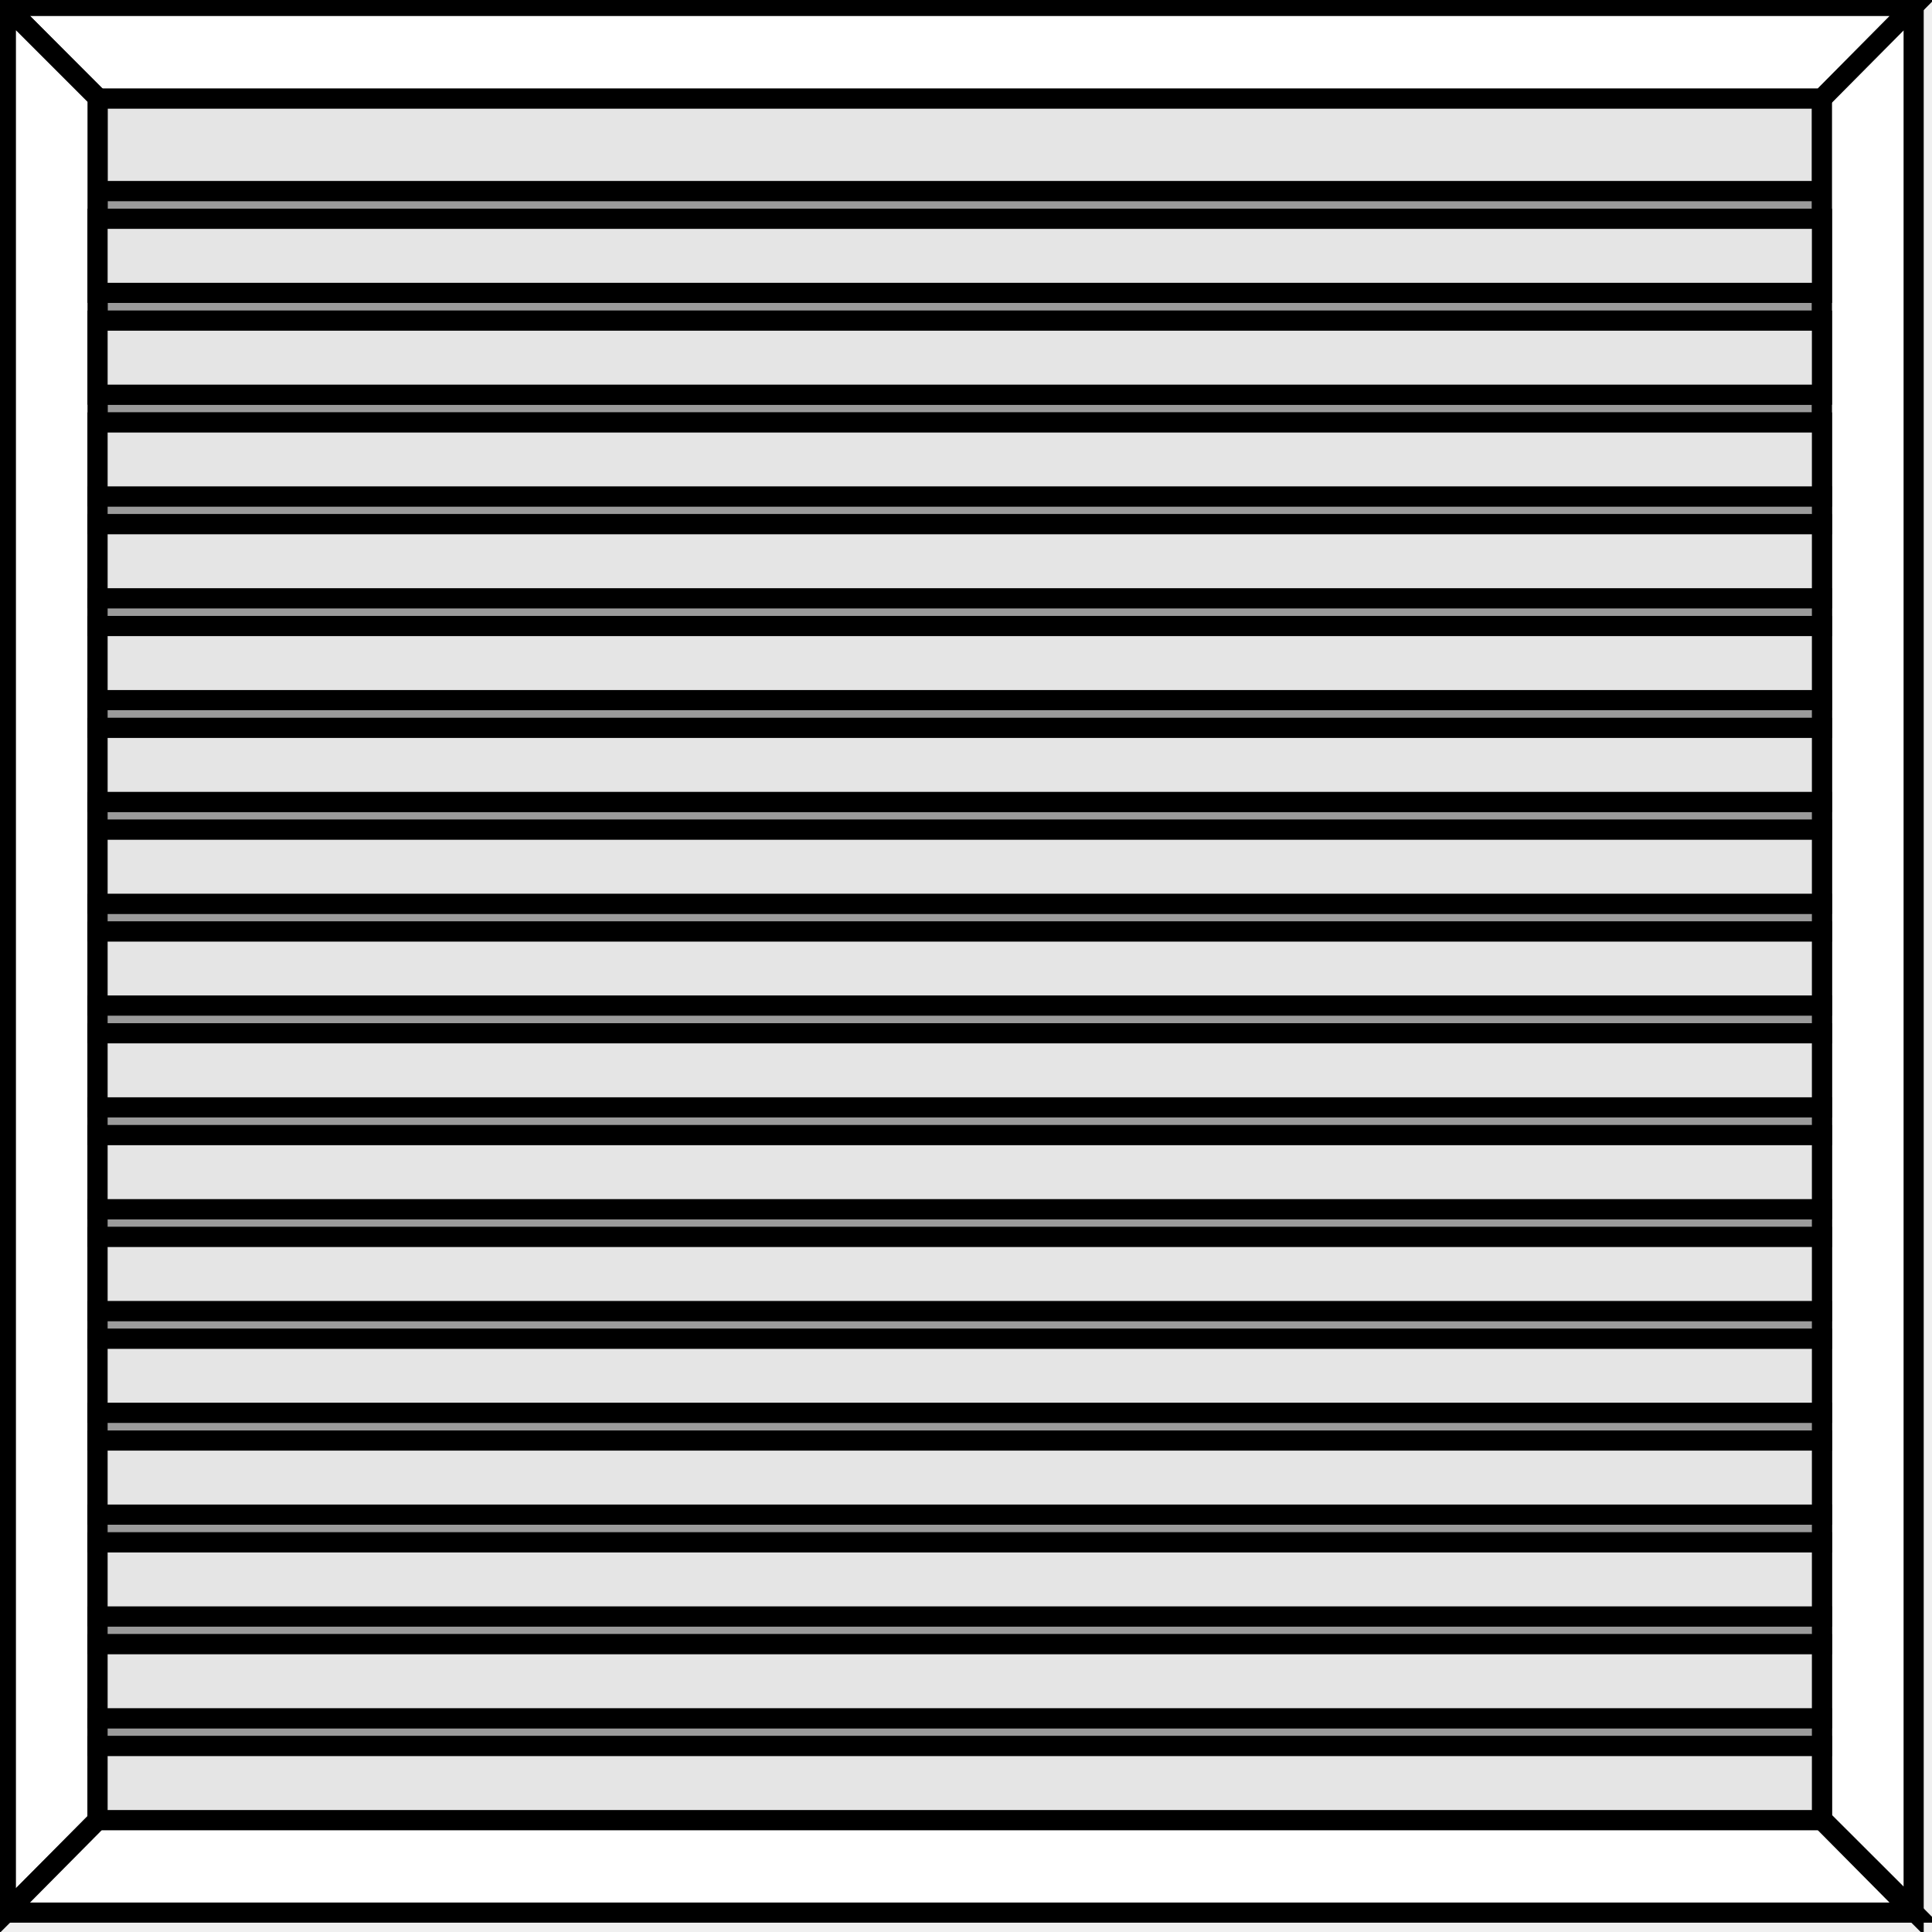
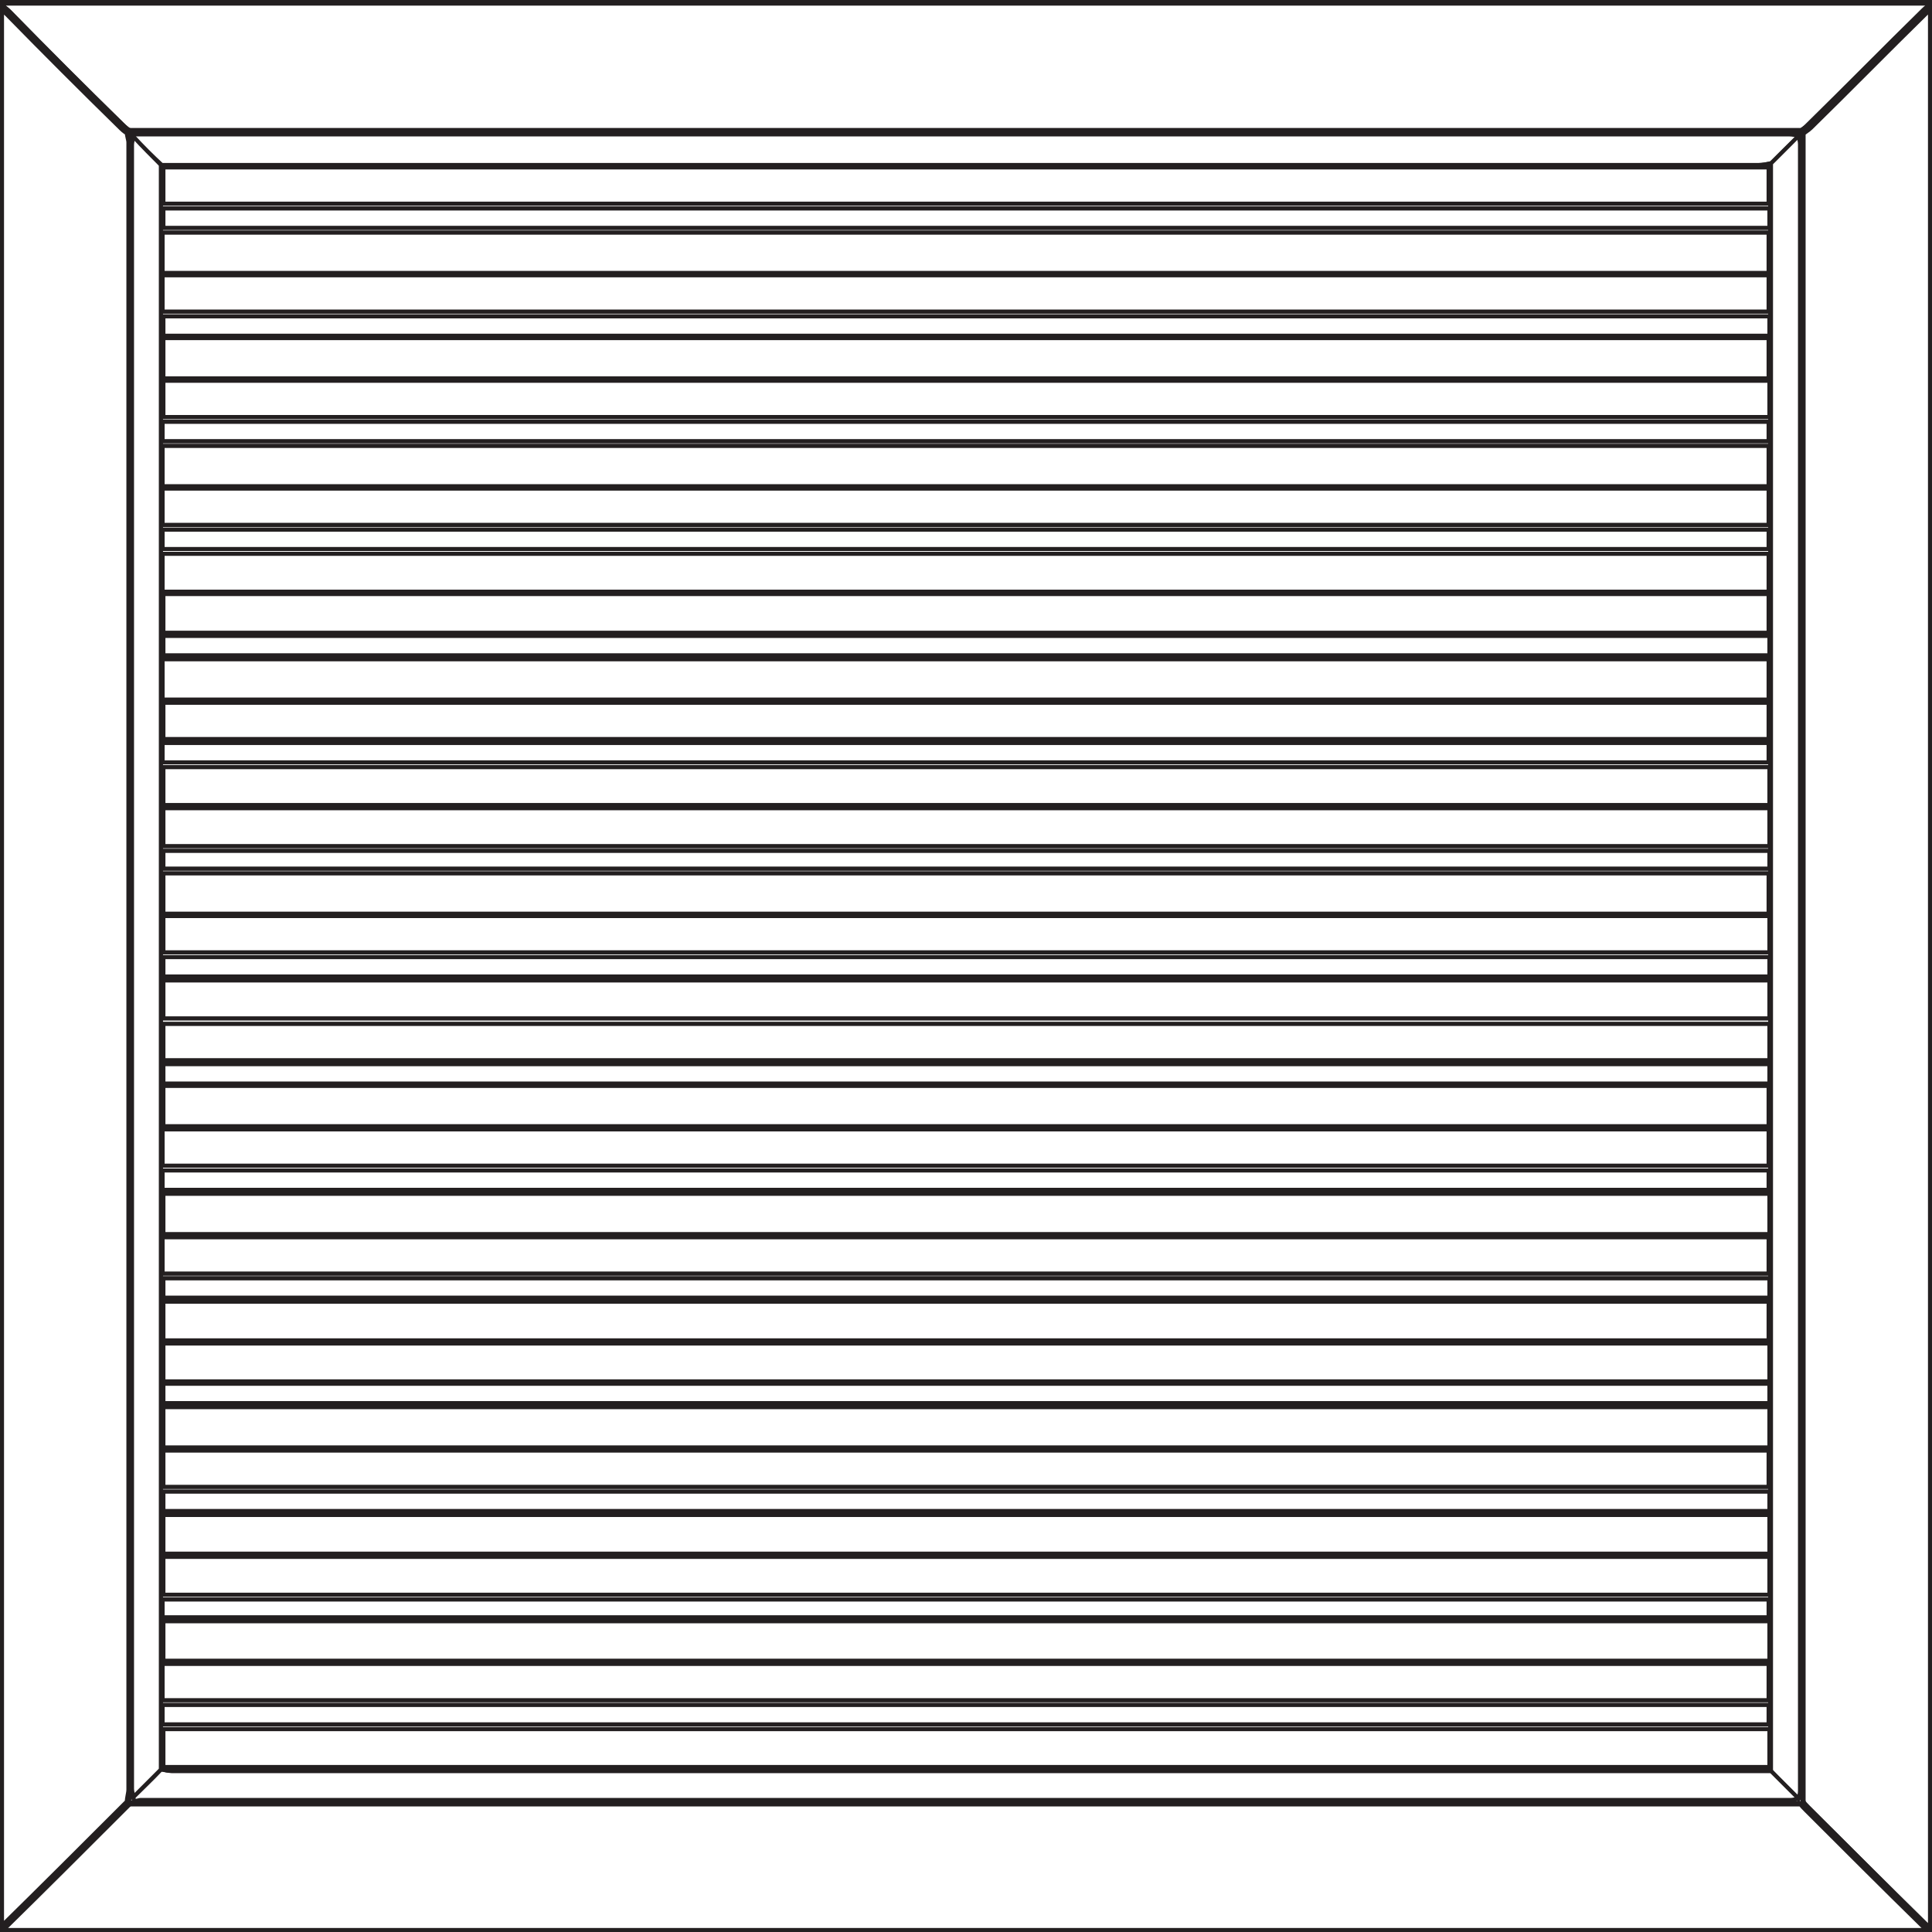
<svg xmlns="http://www.w3.org/2000/svg" width="24" height="24" viewBox="0 0 24 24" fill="none">
-   <g clip-path="url(#clip0_40_8556)">
-     <path d="M22.633 2.373H1.212V2.718H22.633V2.373Z" fill="#9B9B9B" />
-     <path d="M22.633 2.373H1.212V2.718H22.633V2.373Z" stroke="black" stroke-width="0.25" stroke-miterlimit="10" />
-     <path d="M22.633 3.638H1.212V3.983H22.633V3.638Z" fill="#9B9B9B" />
-     <path d="M22.633 3.638H1.212V3.983H22.633V3.638Z" stroke="black" stroke-width="0.25" stroke-miterlimit="10" />
-     <path d="M22.633 4.903H1.212V5.248H22.633V4.903Z" fill="#9B9B9B" />
-     <path d="M22.633 4.903H1.212V5.248H22.633V4.903Z" stroke="black" stroke-width="0.25" stroke-miterlimit="10" />
-     <path d="M22.633 1.223H1.212V2.373H22.633V1.223Z" fill="#E5E5E5" />
-     <path d="M22.633 1.223H1.212V2.373H22.633V1.223Z" stroke="black" stroke-width="0.25" stroke-miterlimit="10" />
-     <path d="M23.772 23.736V0.074L22.633 1.211V22.599L23.772 23.736Z" fill="white" />
-     <path d="M23.772 23.736V0.074L22.633 1.211V22.599L23.772 23.736Z" stroke="black" stroke-width="0.25" stroke-miterlimit="10" />
-     <path d="M23.772 0.074H0.073L1.212 1.223H22.633L23.772 0.074Z" fill="white" />
-     <path d="M23.772 0.074H0.073L1.212 1.223H22.633L23.772 0.074Z" stroke="black" stroke-width="0.25" stroke-miterlimit="10" />
-     <path d="M0.073 23.759V0.074L1.212 1.213V22.62L0.073 23.759Z" fill="white" />
-     <path d="M0.073 23.759V0.074L1.212 1.213V22.62L0.073 23.759Z" stroke="black" stroke-width="0.25" stroke-miterlimit="10" />
-     <path d="M23.772 23.759H0.073L1.212 22.61H22.633L23.772 23.759Z" fill="white" />
-     <path d="M23.772 23.759H0.073L1.212 22.61H22.633L23.772 23.759Z" stroke="black" stroke-width="0.25" stroke-miterlimit="10" />
-     <path d="M22.633 6.167H1.212V6.512H22.633V6.167Z" fill="#9B9B9B" />
-     <path d="M22.633 6.167H1.212V6.512H22.633V6.167Z" stroke="black" stroke-width="0.25" stroke-miterlimit="10" />
-     <path d="M22.633 7.432H1.212V7.777H22.633V7.432Z" fill="#9B9B9B" />
-     <path d="M22.633 7.432H1.212V7.777H22.633V7.432Z" stroke="black" stroke-width="0.25" stroke-miterlimit="10" />
-     <path d="M22.633 8.697H1.212V9.042H22.633V8.697Z" fill="#9B9B9B" />
-     <path d="M22.633 8.697H1.212V9.042H22.633V8.697Z" stroke="black" stroke-width="0.25" stroke-miterlimit="10" />
-     <path d="M22.633 9.962H1.212V10.307H22.633V9.962Z" fill="#9B9B9B" />
-     <path d="M22.633 9.962H1.212V10.307H22.633V9.962Z" stroke="black" stroke-width="0.25" stroke-miterlimit="10" />
-     <path d="M22.633 11.227H1.212V11.572H22.633V11.227Z" fill="#9B9B9B" />
-     <path d="M22.633 11.227H1.212V11.572H22.633V11.227Z" stroke="black" stroke-width="0.25" stroke-miterlimit="10" />
-     <path d="M22.633 12.491H1.212V12.836H22.633V12.491Z" fill="#9B9B9B" />
-     <path d="M22.633 12.491H1.212V12.836H22.633V12.491Z" stroke="black" stroke-width="0.25" stroke-miterlimit="10" />
-     <path d="M22.633 13.756H1.212V14.101H22.633V13.756Z" fill="#9B9B9B" />
-     <path d="M22.633 13.756H1.212V14.101H22.633V13.756Z" stroke="black" stroke-width="0.25" stroke-miterlimit="10" />
-     <path d="M22.633 15.021H1.212V15.366H22.633V15.021Z" fill="#9B9B9B" />
-     <path d="M22.633 15.021H1.212V15.366H22.633V15.021Z" stroke="black" stroke-width="0.25" stroke-miterlimit="10" />
-     <path d="M22.633 16.286H1.212V16.631H22.633V16.286Z" fill="#9B9B9B" />
-     <path d="M22.633 16.286H1.212V16.631H22.633V16.286Z" stroke="black" stroke-width="0.25" stroke-miterlimit="10" />
-     <path d="M22.633 17.55H1.212V17.895H22.633V17.55Z" fill="#9B9B9B" />
-     <path d="M22.633 17.55H1.212V17.895H22.633V17.55Z" stroke="black" stroke-width="0.25" stroke-miterlimit="10" />
-     <path d="M22.633 18.815H1.212V19.16H22.633V18.815Z" fill="#9B9B9B" />
-     <path d="M22.633 18.815H1.212V19.16H22.633V18.815Z" stroke="black" stroke-width="0.25" stroke-miterlimit="10" />
-     <path d="M22.633 20.08H1.212V20.425H22.633V20.08Z" fill="#9B9B9B" />
-     <path d="M22.633 20.08H1.212V20.425H22.633V20.08Z" stroke="black" stroke-width="0.25" stroke-miterlimit="10" />
-     <path d="M22.633 21.345H1.212V21.69H22.633V21.345Z" fill="#9B9B9B" />
-     <path d="M22.633 21.345H1.212V21.69H22.633V21.345Z" stroke="black" stroke-width="0.25" stroke-miterlimit="10" />
-     <path d="M22.633 2.718H1.212V3.638H22.633V2.718Z" fill="#E5E5E5" />
-     <path d="M22.633 2.718H1.212V3.638H22.633V2.718Z" stroke="black" stroke-width="0.25" stroke-miterlimit="10" />
-     <path d="M22.633 3.983H1.212V4.903H22.633V3.983Z" fill="#E5E5E5" />
-     <path d="M22.633 3.983H1.212V4.903H22.633V3.983Z" stroke="black" stroke-width="0.25" stroke-miterlimit="10" />
-     <path d="M22.633 5.248H1.212V6.167H22.633V5.248Z" fill="#E5E5E5" />
-     <path d="M22.633 5.248H1.212V6.167H22.633V5.248Z" stroke="black" stroke-width="0.25" stroke-miterlimit="10" />
-     <path d="M22.633 6.512H1.212V7.432H22.633V6.512Z" fill="#E5E5E5" />
-     <path d="M22.633 6.512H1.212V7.432H22.633V6.512Z" stroke="black" stroke-width="0.25" stroke-miterlimit="10" />
-     <path d="M22.633 7.777H1.212V8.697H22.633V7.777Z" fill="#E5E5E5" />
-     <path d="M22.633 7.777H1.212V8.697H22.633V7.777Z" stroke="black" stroke-width="0.25" stroke-miterlimit="10" />
-     <path d="M22.633 9.042H1.212V9.962H22.633V9.042Z" fill="#E5E5E5" />
-     <path d="M22.633 9.042H1.212V9.962H22.633V9.042Z" stroke="black" stroke-width="0.25" stroke-miterlimit="10" />
-     <path d="M22.633 10.307H1.212V11.227H22.633V10.307Z" fill="#E5E5E5" />
-     <path d="M22.633 10.307H1.212V11.227H22.633V10.307Z" stroke="black" stroke-width="0.25" stroke-miterlimit="10" />
-     <path d="M22.633 11.572H1.212V12.491H22.633V11.572Z" fill="#E5E5E5" />
-     <path d="M22.633 11.572H1.212V12.491H22.633V11.572Z" stroke="black" stroke-width="0.25" stroke-miterlimit="10" />
-     <path d="M22.633 12.836H1.212V13.756H22.633V12.836Z" fill="#E5E5E5" />
-     <path d="M22.633 12.836H1.212V13.756H22.633V12.836Z" stroke="black" stroke-width="0.25" stroke-miterlimit="10" />
-     <path d="M22.633 14.101H1.212V15.021H22.633V14.101Z" fill="#E5E5E5" />
-     <path d="M22.633 14.101H1.212V15.021H22.633V14.101Z" stroke="black" stroke-width="0.25" stroke-miterlimit="10" />
-     <path d="M22.633 15.366H1.212V16.286H22.633V15.366Z" fill="#E5E5E5" />
-     <path d="M22.633 15.366H1.212V16.286H22.633V15.366Z" stroke="black" stroke-width="0.25" stroke-miterlimit="10" />
-     <path d="M22.633 16.631H1.212V17.55H22.633V16.631Z" fill="#E5E5E5" />
-     <path d="M22.633 16.631H1.212V17.55H22.633V16.631Z" stroke="black" stroke-width="0.25" stroke-miterlimit="10" />
-     <path d="M22.633 17.895H1.212V18.815H22.633V17.895Z" fill="#E5E5E5" />
-     <path d="M22.633 17.895H1.212V18.815H22.633V17.895Z" stroke="black" stroke-width="0.25" stroke-miterlimit="10" />
-     <path d="M22.633 19.16H1.212V20.08H22.633V19.16Z" fill="#E5E5E5" />
-     <path d="M22.633 19.16H1.212V20.08H22.633V19.16Z" stroke="black" stroke-width="0.25" stroke-miterlimit="10" />
-     <path d="M22.633 20.425H1.212V21.345H22.633V20.425Z" fill="#E5E5E5" />
-     <path d="M22.633 20.425H1.212V21.345H22.633V20.425Z" stroke="black" stroke-width="0.25" stroke-miterlimit="10" />
-     <path d="M22.633 21.69H1.212V22.61H22.633V21.69Z" fill="#E5E5E5" />
-     <path d="M22.633 21.69H1.212V22.61H22.633V21.69Z" stroke="black" stroke-width="0.25" stroke-miterlimit="10" />
+   <g clip-path="url(#clip0_467_860)">
+     <path d="M1.46481e-05 0.08C1.46481e-05 0.04 -0.01 1.49682e-05 0.05 0.02C0.06 0.02 0.08 0.02 0.09 0.02C8.03 0.02 15.96 0.02 23.9 0.02C23.93 0.02 24 -0.03 24 0.06C23.97 0.09 23.94 0.11 23.91 0.14C23.43 0.61 22.96 1.09 22.48 1.56C22.45 1.59 22.42 1.62 22.38 1.64C22.35 1.64 22.32 1.64 22.28 1.64C15.42 1.64 8.55 1.64 1.69 1.64C1.66 1.64 1.63 1.64 1.59 1.64C1.57 1.62 1.53 1.59 1.5 1.56C1.03 1.1 0.56 0.63 0.1 0.16C0.07 0.13 0.03 0.1 1.46481e-05 0.08Z" fill="white" stroke="#231F20" stroke-width="0.1" stroke-miterlimit="10" />
+     <path d="M22.38 1.65C22.41 1.62 22.45 1.6 22.48 1.57C22.96 1.1 23.43 0.62 23.91 0.15C23.94 0.12 23.97 0.09 24 0.07C24 8.04 24 16.02 24 23.99C23.97 23.97 23.93 23.95 23.9 23.92C23.42 23.44 22.94 22.96 22.45 22.48C22.43 22.46 22.4 22.43 22.38 22.4C22.38 22.37 22.38 22.34 22.38 22.32C22.38 15.47 22.38 8.61 22.38 1.76C22.38 1.71 22.38 1.68 22.38 1.65Z" fill="white" stroke="#231F20" stroke-width="0.1" stroke-miterlimit="10" />
+     <path d="M22.38 22.39C22.4 22.42 22.42 22.44 22.45 22.47C22.93 22.95 23.41 23.43 23.9 23.91C23.93 23.94 23.97 23.96 24 23.98C24 23.99 23.99 24 23.99 24C23.96 24 23.93 24 23.9 24C15.96 24 8.03 24 0.09 24C0.06 24 0.03 23.99 -0.01 23.98C0.52 23.45 1.05 22.92 1.59 22.39C1.63 22.39 1.66 22.39 1.7 22.39C8.56 22.39 15.42 22.39 22.27 22.39C22.31 22.39 22.35 22.39 22.38 22.39Z" fill="white" stroke="#231F20" stroke-width="0.1" stroke-miterlimit="10" />
+     <path d="M1.6 22.39C1.07 22.92 0.54 23.45 0 23.98C0 16.01 0 8.04 0 0.08C0.03 0.1 0.07 0.13 0.1 0.16C0.56 0.63 1.03 1.1 1.5 1.56C1.53 1.59 1.56 1.62 1.6 1.64C1.6 1.69 1.62 1.73 1.62 1.77C1.62 2.12 1.62 2.46 1.62 2.81C1.62 9.28 1.62 15.76 1.62 22.23C1.62 22.28 1.6 22.33 1.6 22.39Z" fill="white" stroke="#231F20" stroke-width="0.1" stroke-miterlimit="10" />
+     <path d="M1.6 22.39C1.61 22.34 1.62 22.29 1.62 22.24C1.62 15.77 1.62 9.29 1.62 2.82C1.62 2.47 1.62 2.13 1.62 1.78C1.62 1.74 1.61 1.7 1.6 1.66C1.63 1.66 1.66 1.66 1.7 1.66C8.56 1.66 15.43 1.66 22.29 1.66C22.32 1.66 22.35 1.66 22.39 1.66C22.39 1.69 22.39 1.72 22.39 1.76C22.39 8.61 22.39 15.47 22.39 22.32C22.39 22.35 22.39 22.38 22.39 22.4C22.35 22.4 22.32 22.4 22.28 22.4C15.42 22.4 8.56 22.4 1.71 22.4C1.67 22.39 1.63 22.39 1.6 22.39ZM1.66 22.32C1.65 22.4 1.72 22.36 1.74 22.36C8.57 22.36 15.41 22.36 22.24 22.36C22.27 22.36 22.31 22.35 22.34 22.34C22.35 22.31 22.36 22.27 22.36 22.24C22.36 15.42 22.36 8.6 22.36 1.78C22.36 1.75 22.35 1.71 22.34 1.68C22.3 1.67 22.26 1.66 22.22 1.66C15.4 1.66 8.58 1.66 1.76 1.66C1.73 1.66 1.7 1.66 1.66 1.66C1.66 1.66 1.66 1.68 1.65 1.7C1.64 1.73 1.63 1.77 1.63 1.8C1.63 8.61 1.63 15.41 1.63 22.22C1.64 22.26 1.65 22.29 1.66 22.32Z" fill="white" stroke="#231F20" stroke-width="0.05" stroke-miterlimit="10" />
+     <path d="M1.66 1.71C1.66 1.7 1.66 1.67 1.67 1.67C1.7 1.67 1.73 1.67 1.77 1.67C8.59 1.67 15.41 1.67 22.23 1.67C22.27 1.67 22.31 1.68 22.35 1.69C22.23 1.8 22.11 1.92 22 2.03C21.95 2.04 21.9 2.05 21.85 2.05C15.29 2.05 8.72 2.05 2.16 2.05C2.11 2.05 2.06 2.05 2.01 2.05C1.89 1.94 1.77 1.82 1.66 1.71Z" fill="white" stroke="#231F20" stroke-width="0.05" stroke-miterlimit="10" />
+     <path d="M22 2.03C22.11 1.92 22.23 1.8 22.34 1.69C22.35 1.72 22.36 1.76 22.36 1.79C22.36 8.61 22.36 15.43 22.36 22.25C22.36 22.28 22.35 22.32 22.34 22.35C22.23 22.23 22.11 22.12 22 22C22 21.97 22 21.94 22 21.92C22 15.32 22 8.72 22 2.13C22 2.09 22 2.06 22 2.03Z" fill="white" stroke="#231F20" stroke-width="0.05" stroke-miterlimit="10" />
+     <path d="M22 22C22.11 22.11 22.23 22.23 22.34 22.34C22.31 22.35 22.27 22.36 22.24 22.36C15.41 22.36 8.57 22.36 1.74 22.36C1.72 22.36 1.65 22.4 1.66 22.32C1.77 22.21 1.89 22.1 2 21.98C2.05 21.99 2.1 22 2.14 22C8.72 22 15.31 22 21.89 22C21.93 22 21.96 22 22 22Z" fill="white" stroke="#231F20" stroke-width="0.05" stroke-miterlimit="10" />
+     <path d="M2 21.98C1.89 22.09 1.77 22.21 1.66 22.32C1.65 22.29 1.64 22.25 1.64 22.22C1.64 15.41 1.64 8.61 1.64 1.8C1.64 1.77 1.65 1.73 1.66 1.7C1.77 1.82 1.89 1.94 2 2.05C2 2.09 2 2.12 2 2.16C2 8.74 2 15.31 2 21.89C2 21.92 2 21.95 2 21.98Z" fill="white" stroke="#231F20" stroke-width="0.05" stroke-miterlimit="10" />
+     <path d="M2 21.98C2 21.95 2 21.92 2 21.88C2 15.31 2 8.73 2 2.16C2 2.12 2 2.09 2 2.05C2.05 2.05 2.1 2.05 2.15 2.05C8.71 2.05 15.28 2.05 21.84 2.05C21.89 2.05 21.94 2.04 21.99 2.03C21.99 2.06 21.99 2.09 21.99 2.13C21.99 8.73 21.99 15.33 21.99 21.92C21.99 21.95 21.99 21.98 21.99 22C21.95 22 21.92 22 21.88 22C15.3 22 8.71 22 2.13 22C2.1 22 2.05 21.99 2 21.98ZM21.97 8.19C15.31 8.19 8.67 8.19 2.02 8.19C2.02 8.36 2.02 8.52 2.02 8.69C8.67 8.69 15.32 8.69 21.97 8.69C21.97 8.52 21.97 8.36 21.97 8.19ZM2.03 15.33C8.69 15.33 15.33 15.33 21.98 15.33C21.98 15.16 21.98 15 21.98 14.83C15.33 14.83 8.68 14.83 2.03 14.83C2.03 15 2.03 15.16 2.03 15.33ZM21.97 5.54C15.31 5.54 8.67 5.54 2.02 5.54C2.02 5.71 2.02 5.87 2.02 6.04C8.67 6.04 15.32 6.04 21.97 6.04C21.97 5.87 21.97 5.71 21.97 5.54ZM2.03 4.7C8.68 4.7 15.33 4.7 21.97 4.7C21.97 4.53 21.97 4.37 21.97 4.2C15.32 4.2 8.68 4.2 2.03 4.2C2.03 4.37 2.03 4.53 2.03 4.7ZM21.98 20.14C15.32 20.14 8.68 20.14 2.03 20.14C2.03 20.31 2.03 20.47 2.03 20.63C8.68 20.63 15.33 20.63 21.98 20.63C21.98 20.47 21.98 20.31 21.98 20.14ZM2.03 17.98C8.69 17.98 15.33 17.98 21.98 17.98C21.98 17.81 21.98 17.65 21.98 17.48C15.33 17.48 8.68 17.48 2.03 17.48C2.03 17.66 2.03 17.82 2.03 17.98ZM21.97 2.89C15.31 2.89 8.67 2.89 2.02 2.89C2.02 3.06 2.02 3.22 2.02 3.39C8.67 3.39 15.32 3.39 21.97 3.39C21.97 3.21 21.97 3.05 21.97 2.89ZM21.97 10.85C15.32 10.85 8.67 10.85 2.03 10.85C2.03 11.02 2.03 11.18 2.03 11.35C8.68 11.35 15.32 11.35 21.97 11.35C21.97 11.18 21.97 11.01 21.97 10.85ZM2.03 13.99C8.68 13.99 15.33 13.99 21.97 13.99C21.97 13.82 21.97 13.66 21.97 13.49C15.32 13.49 8.68 13.49 2.03 13.49C2.03 13.66 2.03 13.82 2.03 13.99ZM21.97 6.88C15.31 6.88 8.67 6.88 2.02 6.88C2.02 7.04 2.02 7.2 2.02 7.35C8.67 7.35 15.32 7.35 21.97 7.35C21.97 7.19 21.97 7.04 21.97 6.88ZM2.03 10C8.69 10 15.33 10 21.98 10C21.98 9.84 21.98 9.68 21.98 9.53C15.33 9.53 8.68 9.53 2.03 9.53C2.03 9.69 2.03 9.84 2.03 10ZM2.03 10.51C8.68 10.51 15.33 10.51 21.98 10.51C21.98 10.35 21.98 10.19 21.98 10.04C15.33 10.04 8.68 10.04 2.03 10.04C2.03 10.2 2.03 10.35 2.03 10.51ZM2.03 7.86C8.68 7.86 15.33 7.86 21.97 7.86C21.97 7.7 21.97 7.54 21.97 7.38C15.32 7.38 8.68 7.38 2.03 7.38C2.03 7.54 2.03 7.7 2.03 7.86ZM21.98 12.18C15.32 12.18 8.68 12.18 2.03 12.18C2.03 12.26 2.03 12.34 2.03 12.42C2.03 12.5 2.03 12.58 2.03 12.65C8.69 12.65 15.34 12.65 21.98 12.65C21.98 12.49 21.98 12.34 21.98 12.18ZM2.03 17.16C8.68 17.16 15.33 17.16 21.98 17.16C21.98 17 21.98 16.84 21.98 16.69C15.33 16.69 8.68 16.69 2.03 16.69C2.03 16.84 2.03 17 2.03 17.16ZM2.03 19.3C8.68 19.3 15.33 19.3 21.98 19.3C21.98 19.14 21.98 18.98 21.98 18.82C15.33 18.82 8.68 18.82 2.03 18.82C2.03 18.99 2.03 19.14 2.03 19.3ZM21.97 16.17C15.32 16.17 8.67 16.17 2.03 16.17C2.03 16.33 2.03 16.49 2.03 16.65C8.68 16.65 15.32 16.65 21.97 16.65C21.97 16.49 21.97 16.34 21.97 16.17ZM2.03 21.95C8.69 21.95 15.33 21.95 21.98 21.95C21.98 21.79 21.98 21.63 21.98 21.48C15.33 21.48 8.68 21.48 2.03 21.48C2.03 21.64 2.03 21.79 2.03 21.95ZM2.03 19.81C8.68 19.81 15.33 19.81 21.98 19.81C21.98 19.65 21.98 19.49 21.98 19.34C15.33 19.34 8.68 19.34 2.03 19.34C2.03 19.5 2.03 19.65 2.03 19.81ZM21.97 2.08C15.32 2.08 8.67 2.08 2.03 2.08C2.03 2.24 2.03 2.39 2.03 2.53C8.68 2.53 15.32 2.53 21.97 2.53C21.97 2.38 21.97 2.23 21.97 2.08ZM21.97 3.42C15.31 3.42 8.67 3.42 2.02 3.42C2.02 3.57 2.02 3.72 2.02 3.87C8.67 3.87 15.32 3.87 21.97 3.87C21.97 3.72 21.97 3.57 21.97 3.42ZM21.98 4.73C15.32 4.73 8.68 4.73 2.03 4.73C2.03 4.81 2.03 4.88 2.03 4.96C2.03 5.04 2.03 5.11 2.03 5.18C8.69 5.18 15.34 5.18 21.98 5.18C21.98 5.03 21.98 4.89 21.98 4.73ZM21.97 14.03C15.31 14.03 8.67 14.03 2.02 14.03C2.02 14.19 2.02 14.33 2.02 14.48C8.67 14.48 15.32 14.48 21.97 14.48C21.97 14.33 21.97 14.18 21.97 14.03ZM21.97 9.18C21.97 9.02 21.97 8.87 21.97 8.73C15.32 8.73 8.67 8.73 2.03 8.73C2.03 8.89 2.03 9.03 2.03 9.18C8.68 9.18 15.32 9.18 21.97 9.18ZM21.97 15.37C15.32 15.37 8.67 15.37 2.02 15.37C2.02 15.52 2.02 15.67 2.02 15.82C8.67 15.82 15.32 15.82 21.97 15.82C21.97 15.67 21.97 15.52 21.97 15.37ZM2.03 11.83C8.68 11.83 15.33 11.83 21.98 11.83C21.98 11.68 21.98 11.53 21.98 11.38C15.33 11.38 8.68 11.38 2.03 11.38C2.03 11.53 2.03 11.67 2.03 11.83ZM2.03 18.47C8.69 18.47 15.33 18.47 21.97 18.47C21.97 18.31 21.97 18.16 21.97 18.02C15.32 18.02 8.67 18.02 2.03 18.02C2.03 18.18 2.03 18.32 2.03 18.47ZM21.97 6.07C15.31 6.07 8.67 6.07 2.02 6.07C2.02 6.22 2.02 6.37 2.02 6.52C8.67 6.52 15.32 6.52 21.97 6.52C21.97 6.37 21.97 6.22 21.97 6.07ZM21.97 20.67C15.32 20.67 8.67 20.67 2.02 20.67C2.02 20.82 2.02 20.97 2.02 21.12C8.67 21.12 15.32 21.12 21.97 21.12C21.97 20.98 21.97 20.83 21.97 20.67ZM2.03 13.17C8.68 13.17 15.33 13.17 21.98 13.17C21.98 13.02 21.98 12.87 21.98 12.72C15.33 12.72 8.68 12.72 2.03 12.72C2.03 12.86 2.03 13.01 2.03 13.17ZM21.98 2.59C15.32 2.59 8.68 2.59 2.03 2.59C2.03 2.67 2.03 2.75 2.03 2.83C8.68 2.83 15.33 2.83 21.98 2.83C21.98 2.74 21.98 2.67 21.98 2.59ZM21.98 3.93C15.32 3.93 8.68 3.93 2.03 3.93C2.03 4.01 2.03 4.09 2.03 4.17C8.68 4.17 15.33 4.17 21.98 4.17C21.98 4.08 21.98 4.01 21.98 3.93ZM2.02 5.48C8.68 5.48 15.32 5.48 21.97 5.48C21.97 5.4 21.97 5.32 21.97 5.24C15.32 5.24 8.67 5.24 2.02 5.24C2.02 5.32 2.02 5.4 2.02 5.48ZM2.02 14.78C8.68 14.78 15.32 14.78 21.97 14.78C21.97 14.7 21.97 14.62 21.97 14.54C15.32 14.54 8.67 14.54 2.02 14.54C2.02 14.62 2.02 14.7 2.02 14.78ZM21.98 15.88C15.32 15.88 8.68 15.88 2.03 15.88C2.03 15.96 2.03 16.04 2.03 16.12C8.68 16.12 15.33 16.12 21.98 16.12C21.98 16.03 21.98 15.96 21.98 15.88ZM21.98 7.9C15.32 7.9 8.68 7.9 2.03 7.9C2.03 7.98 2.03 8.06 2.03 8.14C8.68 8.14 15.33 8.14 21.98 8.14C21.98 8.05 21.98 7.98 21.98 7.9ZM21.98 17.19C15.32 17.19 8.68 17.19 2.03 17.19C2.03 17.27 2.03 17.35 2.03 17.43C8.68 17.43 15.33 17.43 21.98 17.43C21.98 17.35 21.98 17.28 21.98 17.19ZM2.02 6.82C8.68 6.82 15.32 6.82 21.97 6.82C21.97 6.74 21.97 6.66 21.97 6.58C15.32 6.58 8.67 6.58 2.02 6.58C2.02 6.66 2.02 6.74 2.02 6.82ZM21.98 18.53C15.32 18.53 8.68 18.53 2.03 18.53C2.03 18.61 2.03 18.69 2.03 18.77C8.68 18.77 15.33 18.77 21.98 18.77C21.98 18.69 21.98 18.61 21.98 18.53ZM21.98 11.89C15.32 11.89 8.68 11.89 2.03 11.89C2.03 11.97 2.03 12.05 2.03 12.13C8.68 12.13 15.33 12.13 21.98 12.13C21.98 12.04 21.98 11.97 21.98 11.89ZM2.02 9.47C8.68 9.47 15.32 9.47 21.97 9.47C21.97 9.39 21.97 9.31 21.97 9.23C15.32 9.23 8.67 9.23 2.02 9.23C2.02 9.32 2.02 9.39 2.02 9.47ZM2.02 21.42C8.68 21.42 15.32 21.42 21.97 21.42C21.97 21.34 21.97 21.26 21.97 21.18C15.32 21.18 8.67 21.18 2.02 21.18C2.02 21.27 2.02 21.34 2.02 21.42ZM21.98 13.22C15.32 13.22 8.68 13.22 2.03 13.22C2.03 13.3 2.03 13.38 2.03 13.46C8.68 13.46 15.33 13.46 21.98 13.46C21.98 13.38 21.98 13.31 21.98 13.22ZM21.98 10.57C15.32 10.57 8.68 10.57 2.03 10.57C2.03 10.65 2.03 10.72 2.03 10.79C8.68 10.79 15.33 10.79 21.98 10.79C21.98 10.71 21.98 10.65 21.98 10.57ZM2.02 20.09C8.68 20.09 15.32 20.09 21.97 20.09C21.97 20.01 21.97 19.94 21.97 19.87C15.32 19.87 8.67 19.87 2.02 19.87C2.02 19.94 2.02 20.01 2.02 20.09Z" fill="white" stroke="#231F20" stroke-width="0.05" stroke-miterlimit="10" />
+     <path d="M21.97 8.19C21.97 8.36 21.97 8.52 21.97 8.69C15.32 8.69 8.67 8.69 2.02 8.69C2.02 8.53 2.02 8.36 2.02 8.19C8.67 8.19 15.32 8.19 21.97 8.19Z" fill="white" stroke="#231F20" stroke-width="0.05" stroke-miterlimit="10" />
+     <path d="M2.03 15.33C2.03 15.16 2.03 15 2.03 14.83C8.68 14.83 15.33 14.83 21.98 14.83C21.98 15 21.98 15.16 21.98 15.33C15.33 15.33 8.68 15.33 2.03 15.33Z" fill="white" stroke="#231F20" stroke-width="0.05" stroke-miterlimit="10" />
+     <path d="M21.97 5.54C21.97 5.71 21.97 5.87 21.97 6.04C15.32 6.04 8.67 6.04 2.02 6.04C2.02 5.87 2.02 5.71 2.02 5.54C8.67 5.54 15.32 5.54 21.97 5.54Z" fill="white" stroke="#231F20" stroke-width="0.05" stroke-miterlimit="10" />
+     <path d="M2.03 4.7C2.03 4.53 2.03 4.37 2.03 4.2C8.68 4.2 15.32 4.2 21.97 4.2C21.97 4.36 21.97 4.53 21.97 4.7C15.33 4.7 8.68 4.7 2.03 4.7Z" fill="white" stroke="#231F20" stroke-width="0.05" stroke-miterlimit="10" />
+     <path d="M21.98 20.14C21.98 20.31 21.98 20.47 21.98 20.63C15.33 20.63 8.69 20.63 2.03 20.63C2.03 20.47 2.03 20.31 2.03 20.14C8.67 20.14 15.32 20.14 21.98 20.14Z" fill="white" stroke="#231F20" stroke-width="0.05" stroke-miterlimit="10" />
+     <path d="M2.03 17.98C2.03 17.81 2.03 17.65 2.03 17.48C8.68 17.48 15.33 17.48 21.98 17.48C21.98 17.65 21.98 17.81 21.98 17.98C15.33 17.98 8.68 17.98 2.03 17.98Z" fill="white" stroke="#231F20" stroke-width="0.05" stroke-miterlimit="10" />
+     <path d="M21.97 2.89C21.97 3.06 21.97 3.22 21.97 3.39C15.32 3.39 8.67 3.39 2.02 3.39C2.02 3.23 2.02 3.06 2.02 2.89C8.67 2.89 15.32 2.89 21.97 2.89Z" fill="white" stroke="#231F20" stroke-width="0.05" stroke-miterlimit="10" />
+     <path d="M21.97 10.85C21.97 11.02 21.97 11.18 21.97 11.35C15.32 11.35 8.68 11.35 2.03 11.35C2.03 11.19 2.03 11.02 2.03 10.85C8.67 10.85 15.32 10.85 21.97 10.85Z" fill="white" stroke="#231F20" stroke-width="0.05" stroke-miterlimit="10" />
+     <path d="M2.03 13.99C2.03 13.82 2.03 13.66 2.03 13.49C8.68 13.49 15.32 13.49 21.97 13.49C21.97 13.65 21.97 13.82 21.97 13.99C15.33 13.99 8.68 13.99 2.03 13.99Z" fill="white" stroke="#231F20" stroke-width="0.05" stroke-miterlimit="10" />
+     <path d="M21.97 6.88C21.97 7.04 21.97 7.19 21.97 7.35C15.32 7.35 8.67 7.35 2.02 7.35C2.02 7.19 2.02 7.04 2.02 6.88C8.67 6.88 15.32 6.88 21.97 6.88Z" fill="white" stroke="#231F20" stroke-width="0.05" stroke-miterlimit="10" />
+     <path d="M2.03 10C2.03 9.84 2.03 9.69 2.03 9.53C8.68 9.53 15.33 9.53 21.98 9.53C21.98 9.69 21.98 9.84 21.98 10C15.33 10 8.68 10 2.03 10Z" fill="white" stroke="#231F20" stroke-width="0.05" stroke-miterlimit="10" />
+     <path d="M2.03 10.51C2.03 10.35 2.03 10.2 2.03 10.04C8.68 10.04 15.33 10.04 21.98 10.04C21.98 10.2 21.98 10.35 21.98 10.51C15.33 10.51 8.68 10.51 2.03 10.51Z" fill="white" stroke="#231F20" stroke-width="0.05" stroke-miterlimit="10" />
+     <path d="M2.03 7.86C2.03 7.7 2.03 7.54 2.03 7.38C8.68 7.38 15.32 7.38 21.97 7.38C21.97 7.53 21.97 7.69 21.97 7.86C15.33 7.86 8.68 7.86 2.03 7.86Z" fill="white" stroke="#231F20" stroke-width="0.05" stroke-miterlimit="10" />
+     <path d="M21.98 12.18C21.98 12.34 21.98 12.49 21.98 12.65C15.33 12.65 8.69 12.65 2.03 12.65C2.03 12.58 2.03 12.5 2.03 12.42C2.03 12.34 2.03 12.27 2.03 12.18C8.67 12.18 15.32 12.18 21.98 12.18Z" fill="white" stroke="#231F20" stroke-width="0.05" stroke-miterlimit="10" />
+     <path d="M2.03 17.16C2.03 17 2.03 16.85 2.03 16.69C8.68 16.69 15.33 16.69 21.98 16.69C21.98 16.85 21.98 17 21.98 17.16C15.33 17.16 8.68 17.16 2.03 17.16Z" fill="white" stroke="#231F20" stroke-width="0.05" stroke-miterlimit="10" />
+     <path d="M2.03 19.3C2.03 19.14 2.03 18.98 2.03 18.82C8.68 18.82 15.33 18.82 21.98 18.82C21.98 18.98 21.98 19.13 21.98 19.3C15.33 19.3 8.68 19.3 2.03 19.3Z" fill="white" stroke="#231F20" stroke-width="0.05" stroke-miterlimit="10" />
+     <path d="M21.97 16.17C21.97 16.33 21.97 16.49 21.97 16.65C15.32 16.65 8.68 16.65 2.03 16.65C2.03 16.5 2.03 16.34 2.03 16.17C8.67 16.17 15.32 16.17 21.97 16.17Z" fill="white" stroke="#231F20" stroke-width="0.05" stroke-miterlimit="10" />
+     <path d="M2.03 21.95C2.03 21.79 2.03 21.64 2.03 21.48C8.68 21.48 15.33 21.48 21.98 21.48C21.98 21.64 21.98 21.79 21.98 21.95C15.33 21.95 8.68 21.95 2.03 21.95Z" fill="white" stroke="#231F20" stroke-width="0.05" stroke-miterlimit="10" />
+     <path d="M2.03 19.81C2.03 19.65 2.03 19.5 2.03 19.34C8.68 19.34 15.33 19.34 21.98 19.34C21.98 19.5 21.98 19.65 21.98 19.81C15.33 19.81 8.68 19.81 2.03 19.81Z" fill="white" stroke="#231F20" stroke-width="0.05" stroke-miterlimit="10" />
+     <path d="M21.97 2.08C21.97 2.23 21.97 2.38 21.97 2.53C15.32 2.53 8.68 2.53 2.03 2.53C2.03 2.38 2.03 2.23 2.03 2.08C8.67 2.08 15.32 2.08 21.97 2.08Z" fill="white" stroke="#231F20" stroke-width="0.05" stroke-miterlimit="10" />
+     <path d="M21.97 3.42C21.97 3.57 21.97 3.72 21.97 3.87C15.32 3.87 8.68 3.87 2.02 3.87C2.02 3.72 2.02 3.57 2.02 3.42C8.67 3.42 15.32 3.42 21.97 3.42Z" fill="white" stroke="#231F20" stroke-width="0.05" stroke-miterlimit="10" />
+     <path d="M21.98 4.73C21.98 4.88 21.98 5.03 21.98 5.18C15.33 5.18 8.69 5.18 2.03 5.18C2.03 5.11 2.03 5.03 2.03 4.96C2.03 4.89 2.03 4.81 2.03 4.73C8.68 4.73 15.32 4.73 21.98 4.73Z" fill="white" stroke="#231F20" stroke-width="0.05" stroke-miterlimit="10" />
+     <path d="M21.97 14.03C21.97 14.18 21.97 14.33 21.97 14.48C15.32 14.48 8.68 14.48 2.02 14.48C2.02 14.33 2.02 14.18 2.02 14.03C8.67 14.03 15.32 14.03 21.97 14.03Z" fill="white" stroke="#231F20" stroke-width="0.05" stroke-miterlimit="10" />
+     <path d="M21.97 9.18C15.32 9.18 8.68 9.18 2.03 9.18C2.03 9.03 2.03 8.88 2.03 8.73C8.67 8.73 15.32 8.73 21.97 8.73C21.97 8.87 21.97 9.02 21.97 9.18Z" fill="white" stroke="#231F20" stroke-width="0.05" stroke-miterlimit="10" />
+     <path d="M21.97 15.37C21.97 15.52 21.97 15.67 21.97 15.82C15.32 15.82 8.67 15.82 2.02 15.82C2.02 15.67 2.02 15.52 2.02 15.37C8.67 15.37 15.32 15.37 21.97 15.37Z" fill="white" stroke="#231F20" stroke-width="0.05" stroke-miterlimit="10" />
+     <path d="M2.03 11.83C2.03 11.68 2.03 11.53 2.03 11.38C8.68 11.38 15.33 11.38 21.98 11.38C21.98 11.53 21.98 11.68 21.98 11.83C15.33 11.83 8.68 11.83 2.03 11.83Z" fill="white" stroke="#231F20" stroke-width="0.05" stroke-miterlimit="10" />
+     <path d="M2.03 18.47C2.03 18.32 2.03 18.17 2.03 18.02C8.68 18.02 15.32 18.02 21.97 18.02C21.97 18.17 21.97 18.31 21.97 18.47C15.33 18.47 8.68 18.47 2.03 18.47Z" fill="white" stroke="#231F20" stroke-width="0.05" stroke-miterlimit="10" />
+     <path d="M21.97 6.07C21.97 6.22 21.97 6.37 21.97 6.52C15.32 6.52 8.68 6.52 2.02 6.52C2.02 6.37 2.02 6.22 2.02 6.07C8.67 6.07 15.32 6.07 21.97 6.07Z" fill="white" stroke="#231F20" stroke-width="0.05" stroke-miterlimit="10" />
+     <path d="M21.97 20.67C21.97 20.82 21.97 20.97 21.97 21.12C15.32 21.12 8.67 21.12 2.02 21.12C2.02 20.97 2.02 20.82 2.02 20.67C8.67 20.67 15.32 20.67 21.97 20.67Z" fill="white" stroke="#231F20" stroke-width="0.05" stroke-miterlimit="10" />
+     <path d="M2.03 13.17C2.03 13.02 2.03 12.87 2.03 12.72C8.68 12.72 15.33 12.72 21.98 12.72C21.98 12.87 21.98 13.02 21.98 13.17C15.33 13.17 8.68 13.17 2.03 13.17Z" fill="white" stroke="#231F20" stroke-width="0.05" stroke-miterlimit="10" />
+     <path d="M21.98 2.59C21.98 2.67 21.98 2.75 21.98 2.83C15.33 2.83 8.69 2.83 2.03 2.83C2.03 2.75 2.03 2.68 2.03 2.59C8.67 2.59 15.32 2.59 21.98 2.59Z" fill="white" stroke="#231F20" stroke-width="0.05" stroke-miterlimit="10" />
+     <path d="M21.98 3.93C21.98 4.01 21.98 4.09 21.98 4.17C15.33 4.17 8.69 4.17 2.03 4.17C2.03 4.09 2.03 4.02 2.03 3.93C8.67 3.93 15.32 3.93 21.98 3.93Z" fill="white" stroke="#231F20" stroke-width="0.05" stroke-miterlimit="10" />
+     <path d="M2.02 5.48C2.02 5.4 2.02 5.32 2.02 5.24C8.67 5.24 15.31 5.24 21.97 5.24C21.97 5.32 21.97 5.39 21.97 5.48C15.33 5.48 8.68 5.48 2.02 5.48Z" fill="white" stroke="#231F20" stroke-width="0.05" stroke-miterlimit="10" />
+     <path d="M2.02 14.78C2.02 14.7 2.02 14.62 2.02 14.54C8.67 14.54 15.31 14.54 21.97 14.54C21.97 14.62 21.97 14.69 21.97 14.78C15.33 14.78 8.68 14.78 2.02 14.78Z" fill="white" stroke="#231F20" stroke-width="0.05" stroke-miterlimit="10" />
+     <path d="M21.98 15.88C21.98 15.96 21.98 16.04 21.98 16.12C15.33 16.12 8.69 16.12 2.03 16.12C2.03 16.04 2.03 15.97 2.03 15.88C8.67 15.88 15.32 15.88 21.98 15.88Z" fill="white" stroke="#231F20" stroke-width="0.05" stroke-miterlimit="10" />
+     <path d="M21.98 7.9C21.98 7.98 21.98 8.06 21.98 8.14C15.33 8.14 8.69 8.14 2.03 8.14C2.03 8.06 2.03 7.99 2.03 7.9C8.67 7.9 15.32 7.9 21.98 7.9Z" fill="white" stroke="#231F20" stroke-width="0.05" stroke-miterlimit="10" />
+     <path d="M21.98 17.19C21.98 17.27 21.98 17.35 21.98 17.43C15.33 17.43 8.69 17.43 2.03 17.43C2.03 17.35 2.03 17.28 2.03 17.19C8.67 17.19 15.32 17.19 21.98 17.19Z" fill="white" stroke="#231F20" stroke-width="0.05" stroke-miterlimit="10" />
+     <path d="M2.02 6.82C2.02 6.74 2.02 6.66 2.02 6.58C8.67 6.58 15.31 6.58 21.97 6.58C21.97 6.66 21.97 6.73 21.97 6.82C15.33 6.82 8.68 6.82 2.02 6.82Z" fill="white" stroke="#231F20" stroke-width="0.05" stroke-miterlimit="10" />
+     <path d="M21.98 18.53C21.98 18.61 21.98 18.69 21.98 18.77C15.33 18.77 8.69 18.77 2.03 18.77C2.03 18.69 2.03 18.62 2.03 18.53C8.67 18.53 15.32 18.53 21.98 18.53Z" fill="white" stroke="#231F20" stroke-width="0.05" stroke-miterlimit="10" />
+     <path d="M21.98 11.89C21.98 11.97 21.98 12.05 21.98 12.13C15.33 12.13 8.69 12.13 2.03 12.13C2.03 12.05 2.03 11.98 2.03 11.89C8.67 11.89 15.32 11.89 21.98 11.89Z" fill="white" stroke="#231F20" stroke-width="0.05" stroke-miterlimit="10" />
+     <path d="M2.02 9.47C2.02 9.39 2.02 9.31 2.02 9.23C8.67 9.23 15.31 9.23 21.97 9.23C21.97 9.31 21.97 9.38 21.97 9.47C15.33 9.47 8.68 9.47 2.02 9.47Z" fill="white" stroke="#231F20" stroke-width="0.05" stroke-miterlimit="10" />
+     <path d="M2.02 21.42C2.02 21.34 2.02 21.26 2.02 21.18C8.67 21.18 15.31 21.18 21.97 21.18C21.97 21.26 21.97 21.33 21.97 21.42C15.33 21.42 8.68 21.42 2.02 21.42Z" fill="white" stroke="#231F20" stroke-width="0.05" stroke-miterlimit="10" />
+     <path d="M21.98 13.22C21.98 13.3 21.98 13.38 21.98 13.46C15.33 13.46 8.69 13.46 2.03 13.46C2.03 13.38 2.03 13.31 2.03 13.22C8.67 13.22 15.32 13.22 21.98 13.22Z" fill="white" stroke="#231F20" stroke-width="0.05" stroke-miterlimit="10" />
+     <path d="M21.98 10.57C21.98 10.64 21.98 10.71 21.98 10.79C15.33 10.79 8.69 10.79 2.03 10.79C2.03 10.72 2.03 10.65 2.03 10.57C8.67 10.57 15.32 10.57 21.98 10.57Z" fill="white" stroke="#231F20" stroke-width="0.05" stroke-miterlimit="10" />
+     <path d="M2.02 20.09C2.02 20.02 2.02 19.95 2.02 19.87C8.67 19.87 15.31 19.87 21.97 19.87C21.97 19.94 21.97 20.01 21.97 20.09C15.33 20.09 8.68 20.09 2.02 20.09Z" fill="white" stroke="#231F20" stroke-width="0.05" stroke-miterlimit="10" />
  </g>
  <defs>
-     <clipPath id="clip0_40_8556">
+     <clipPath id="clip0_467_860">
      <rect width="24" height="24" fill="white" />
    </clipPath>
  </defs>
</svg>
